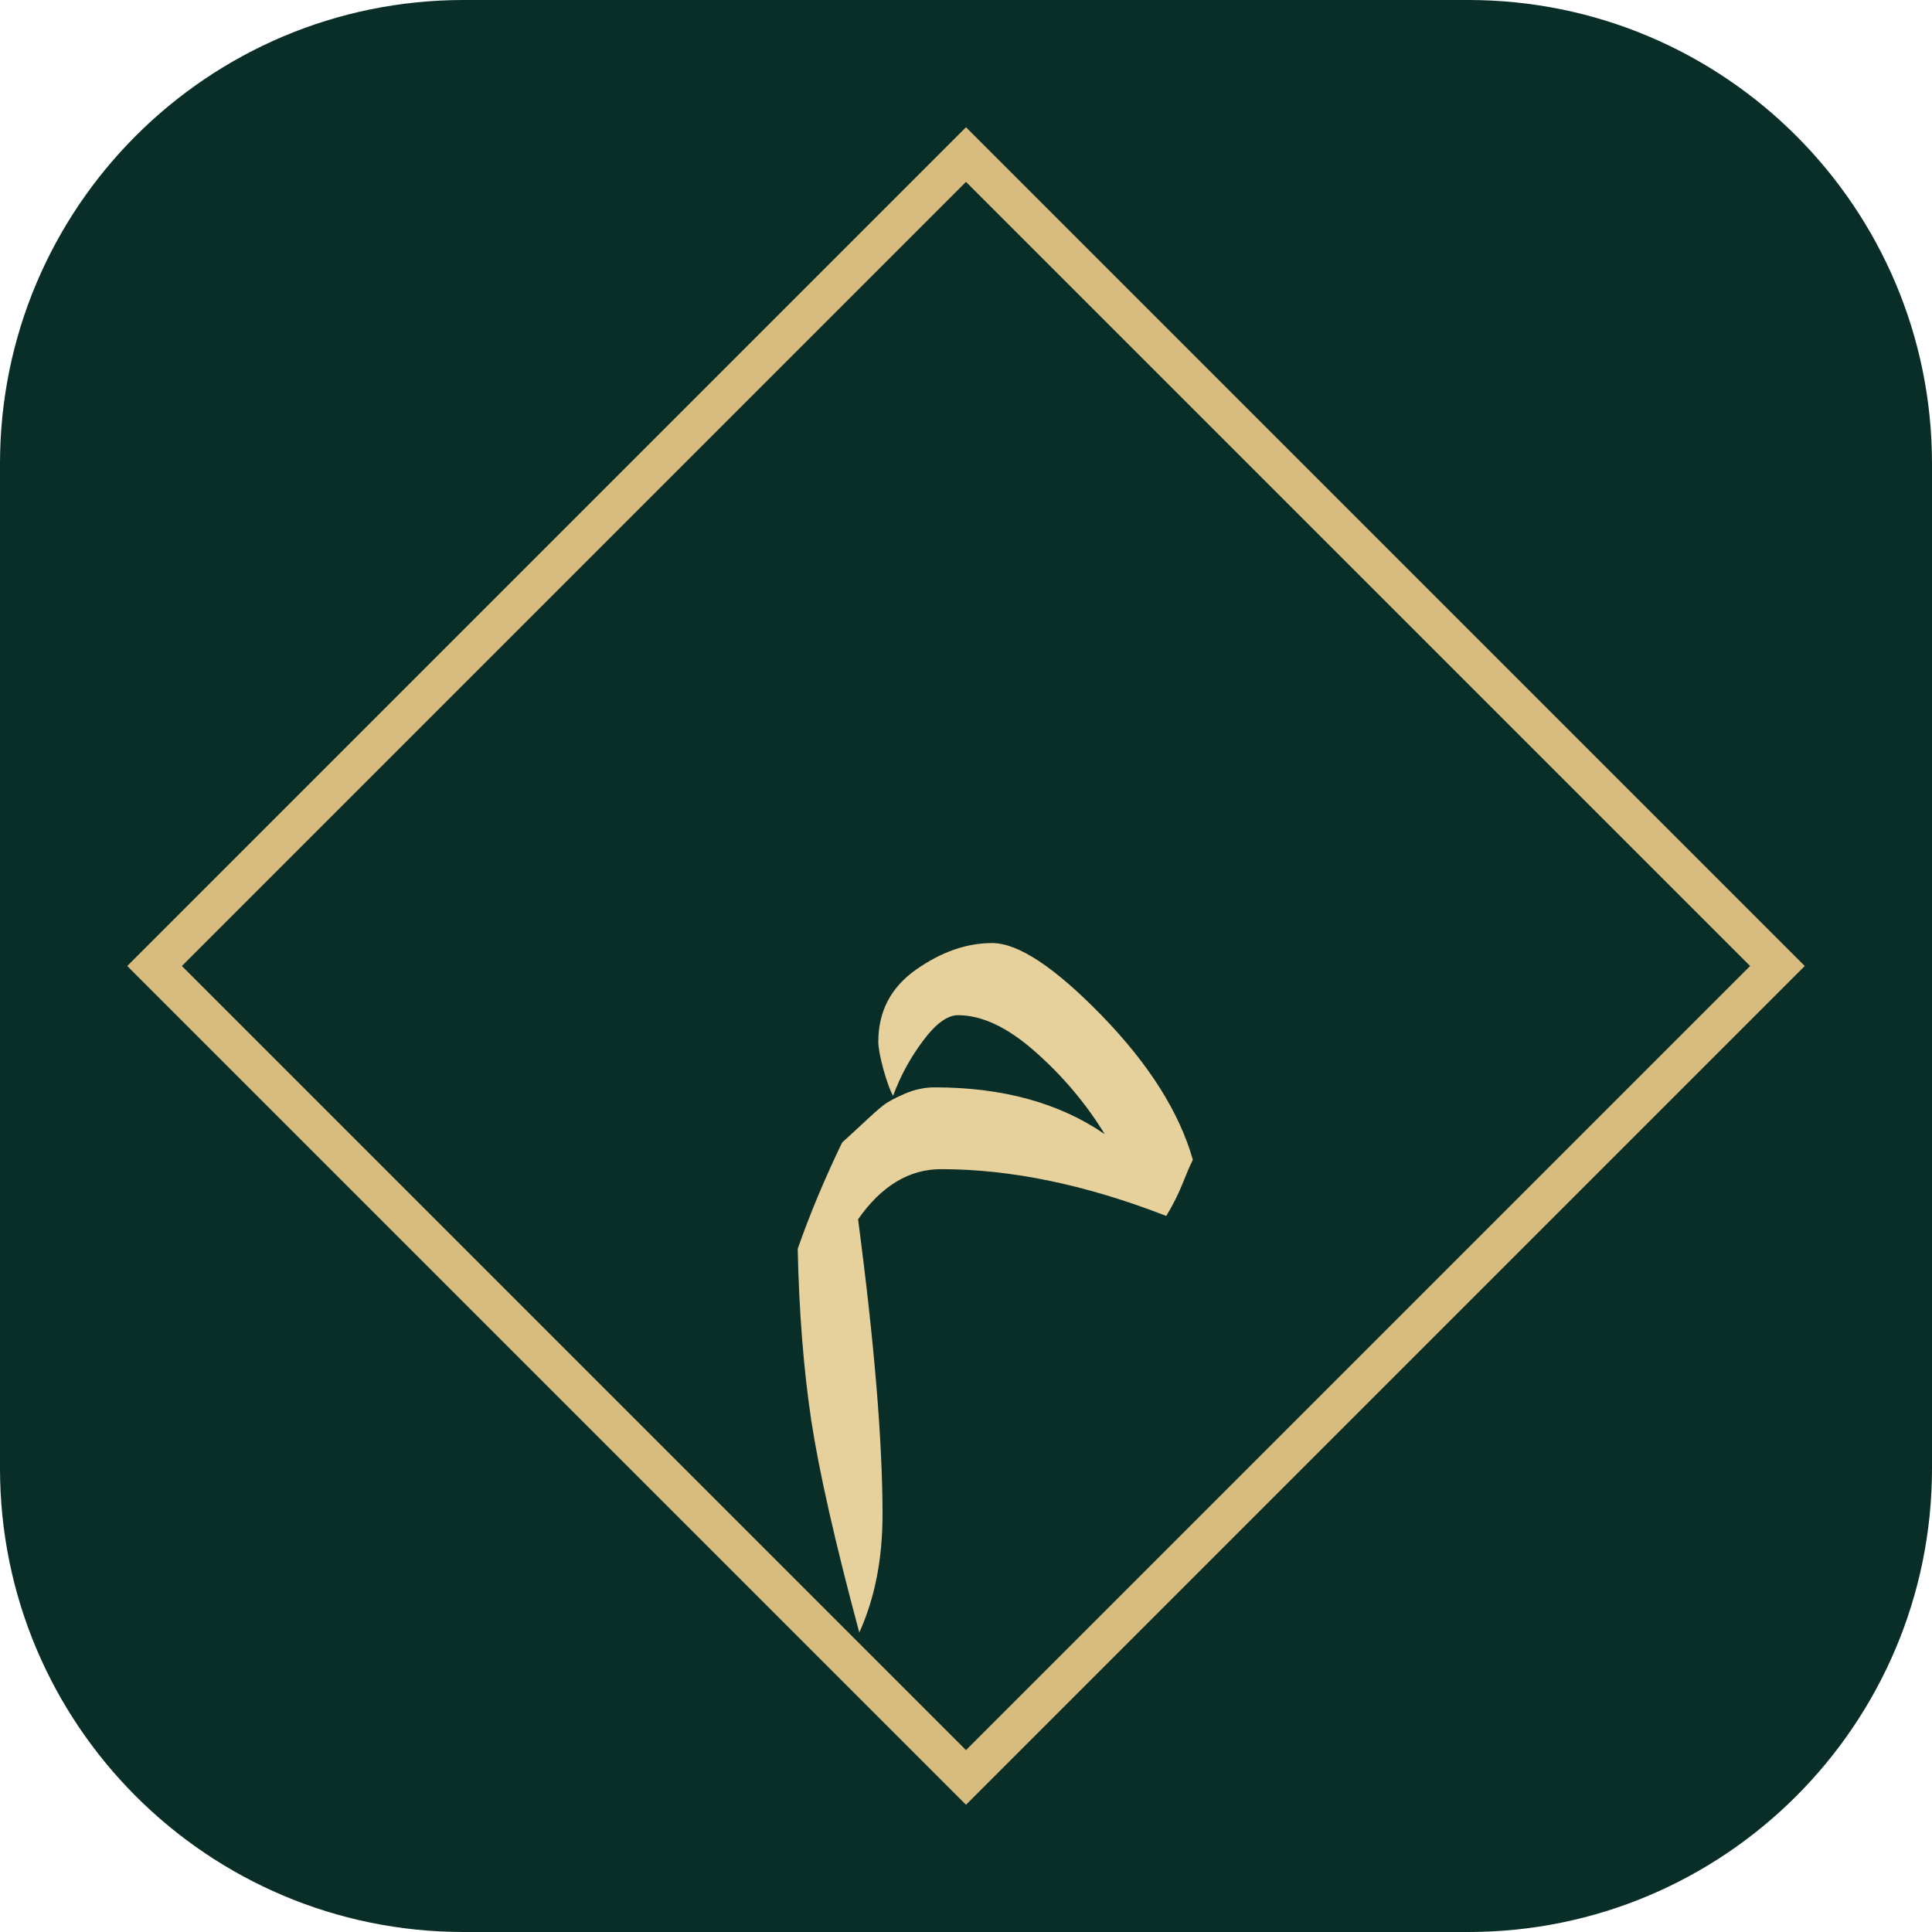
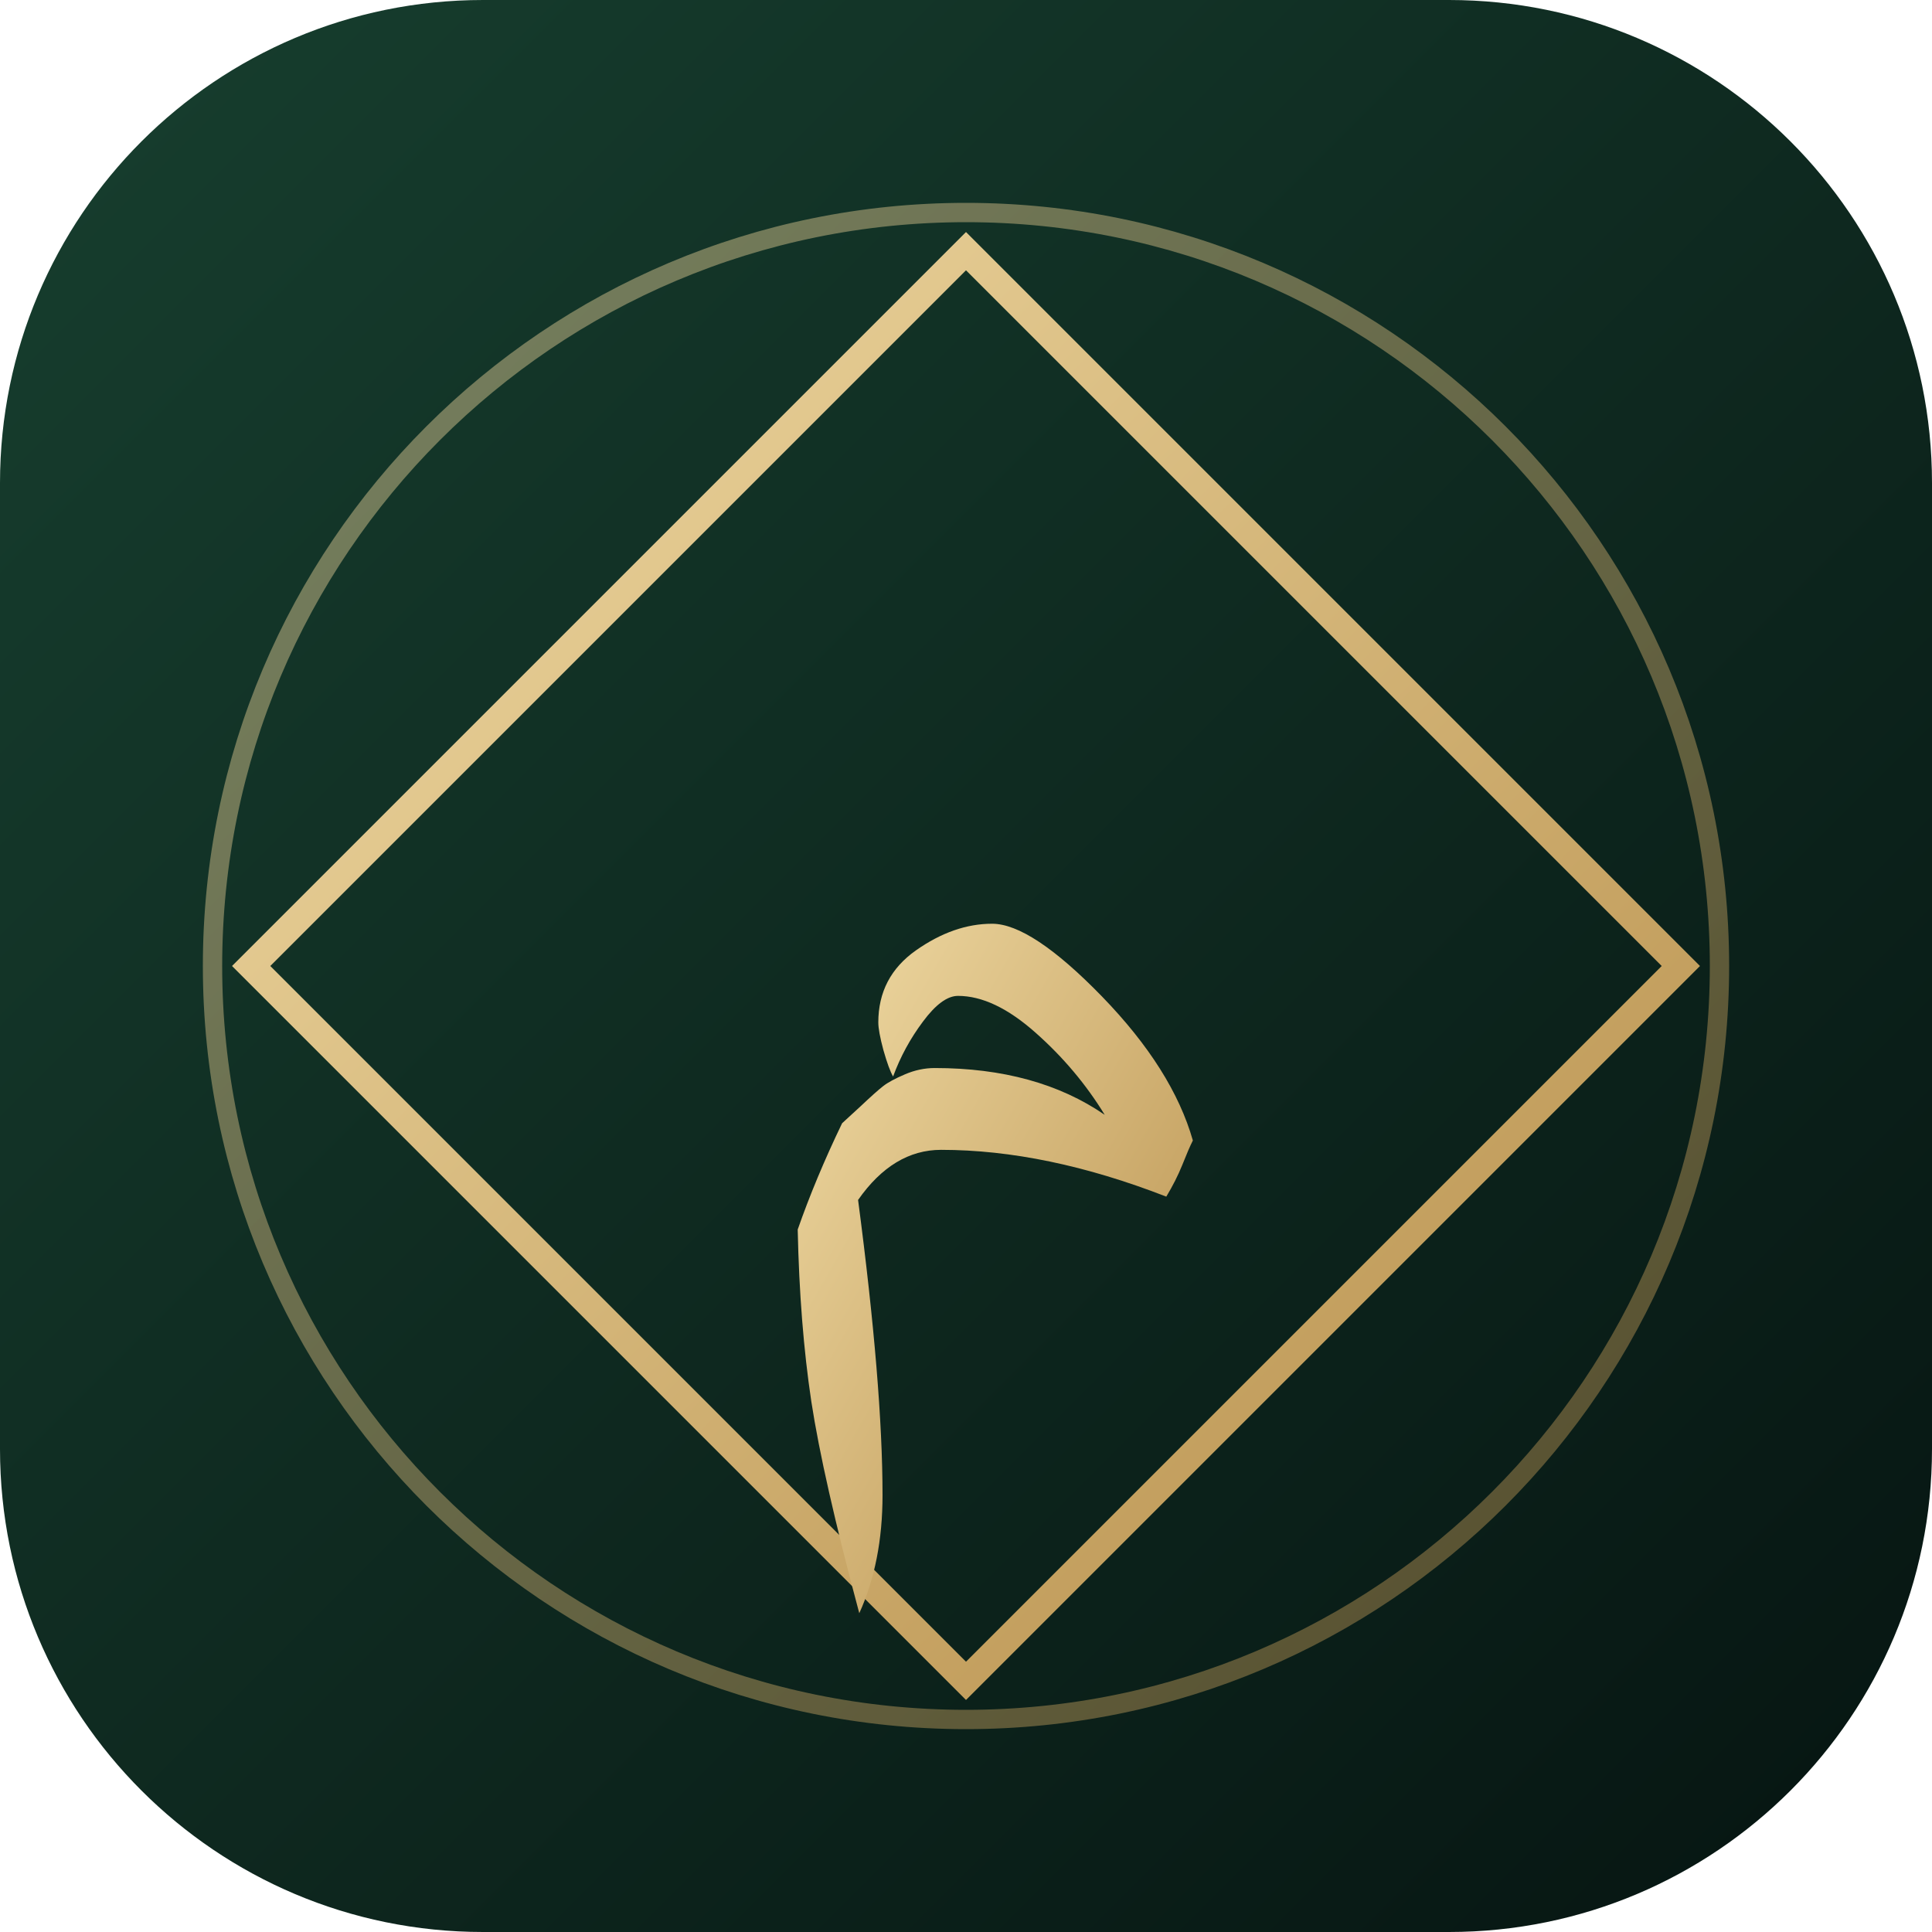
<svg xmlns="http://www.w3.org/2000/svg" viewBox="0 0 100 100">
-   <rect width="100" height="100" rx="24" fill="#092e27" />
-   <path d="M50 8 92 50 50 92 8 50Z" fill="none" stroke="#d8bb7e" stroke-width="2" />
-   <text x="50" y="68" text-anchor="middle" font-family="serif" font-size="55" fill="#e6d09c">م</text>
+   <defs>
+     <linearGradient id="g" x1="0" y1="0" x2="1" y2="1">
+       <stop stop-color="#173f2f" />
+       <stop offset="1" stop-color="#061411" />
+     </linearGradient>
+     <linearGradient id="a" x1="0" y1="0" x2="1" y2="1">
+       <stop stop-color="#f1dca6" />
+       <stop offset="1" stop-color="#b58c48" />
+     </linearGradient>
+   </defs>
+   <rect width="100" height="100" rx="25" fill="url(#g)" />
+   <circle cx="50" cy="50" r="39" fill="none" stroke="url(#a)" stroke-opacity=".45" />
+   <path d="M50 13 87 50 50 87 13 50Z" fill="none" stroke="url(#a)" stroke-width="1.4" />
+   <text x="50" y="67" text-anchor="middle" font-family="serif" font-size="55" fill="url(#a)">م</text>
</svg>
